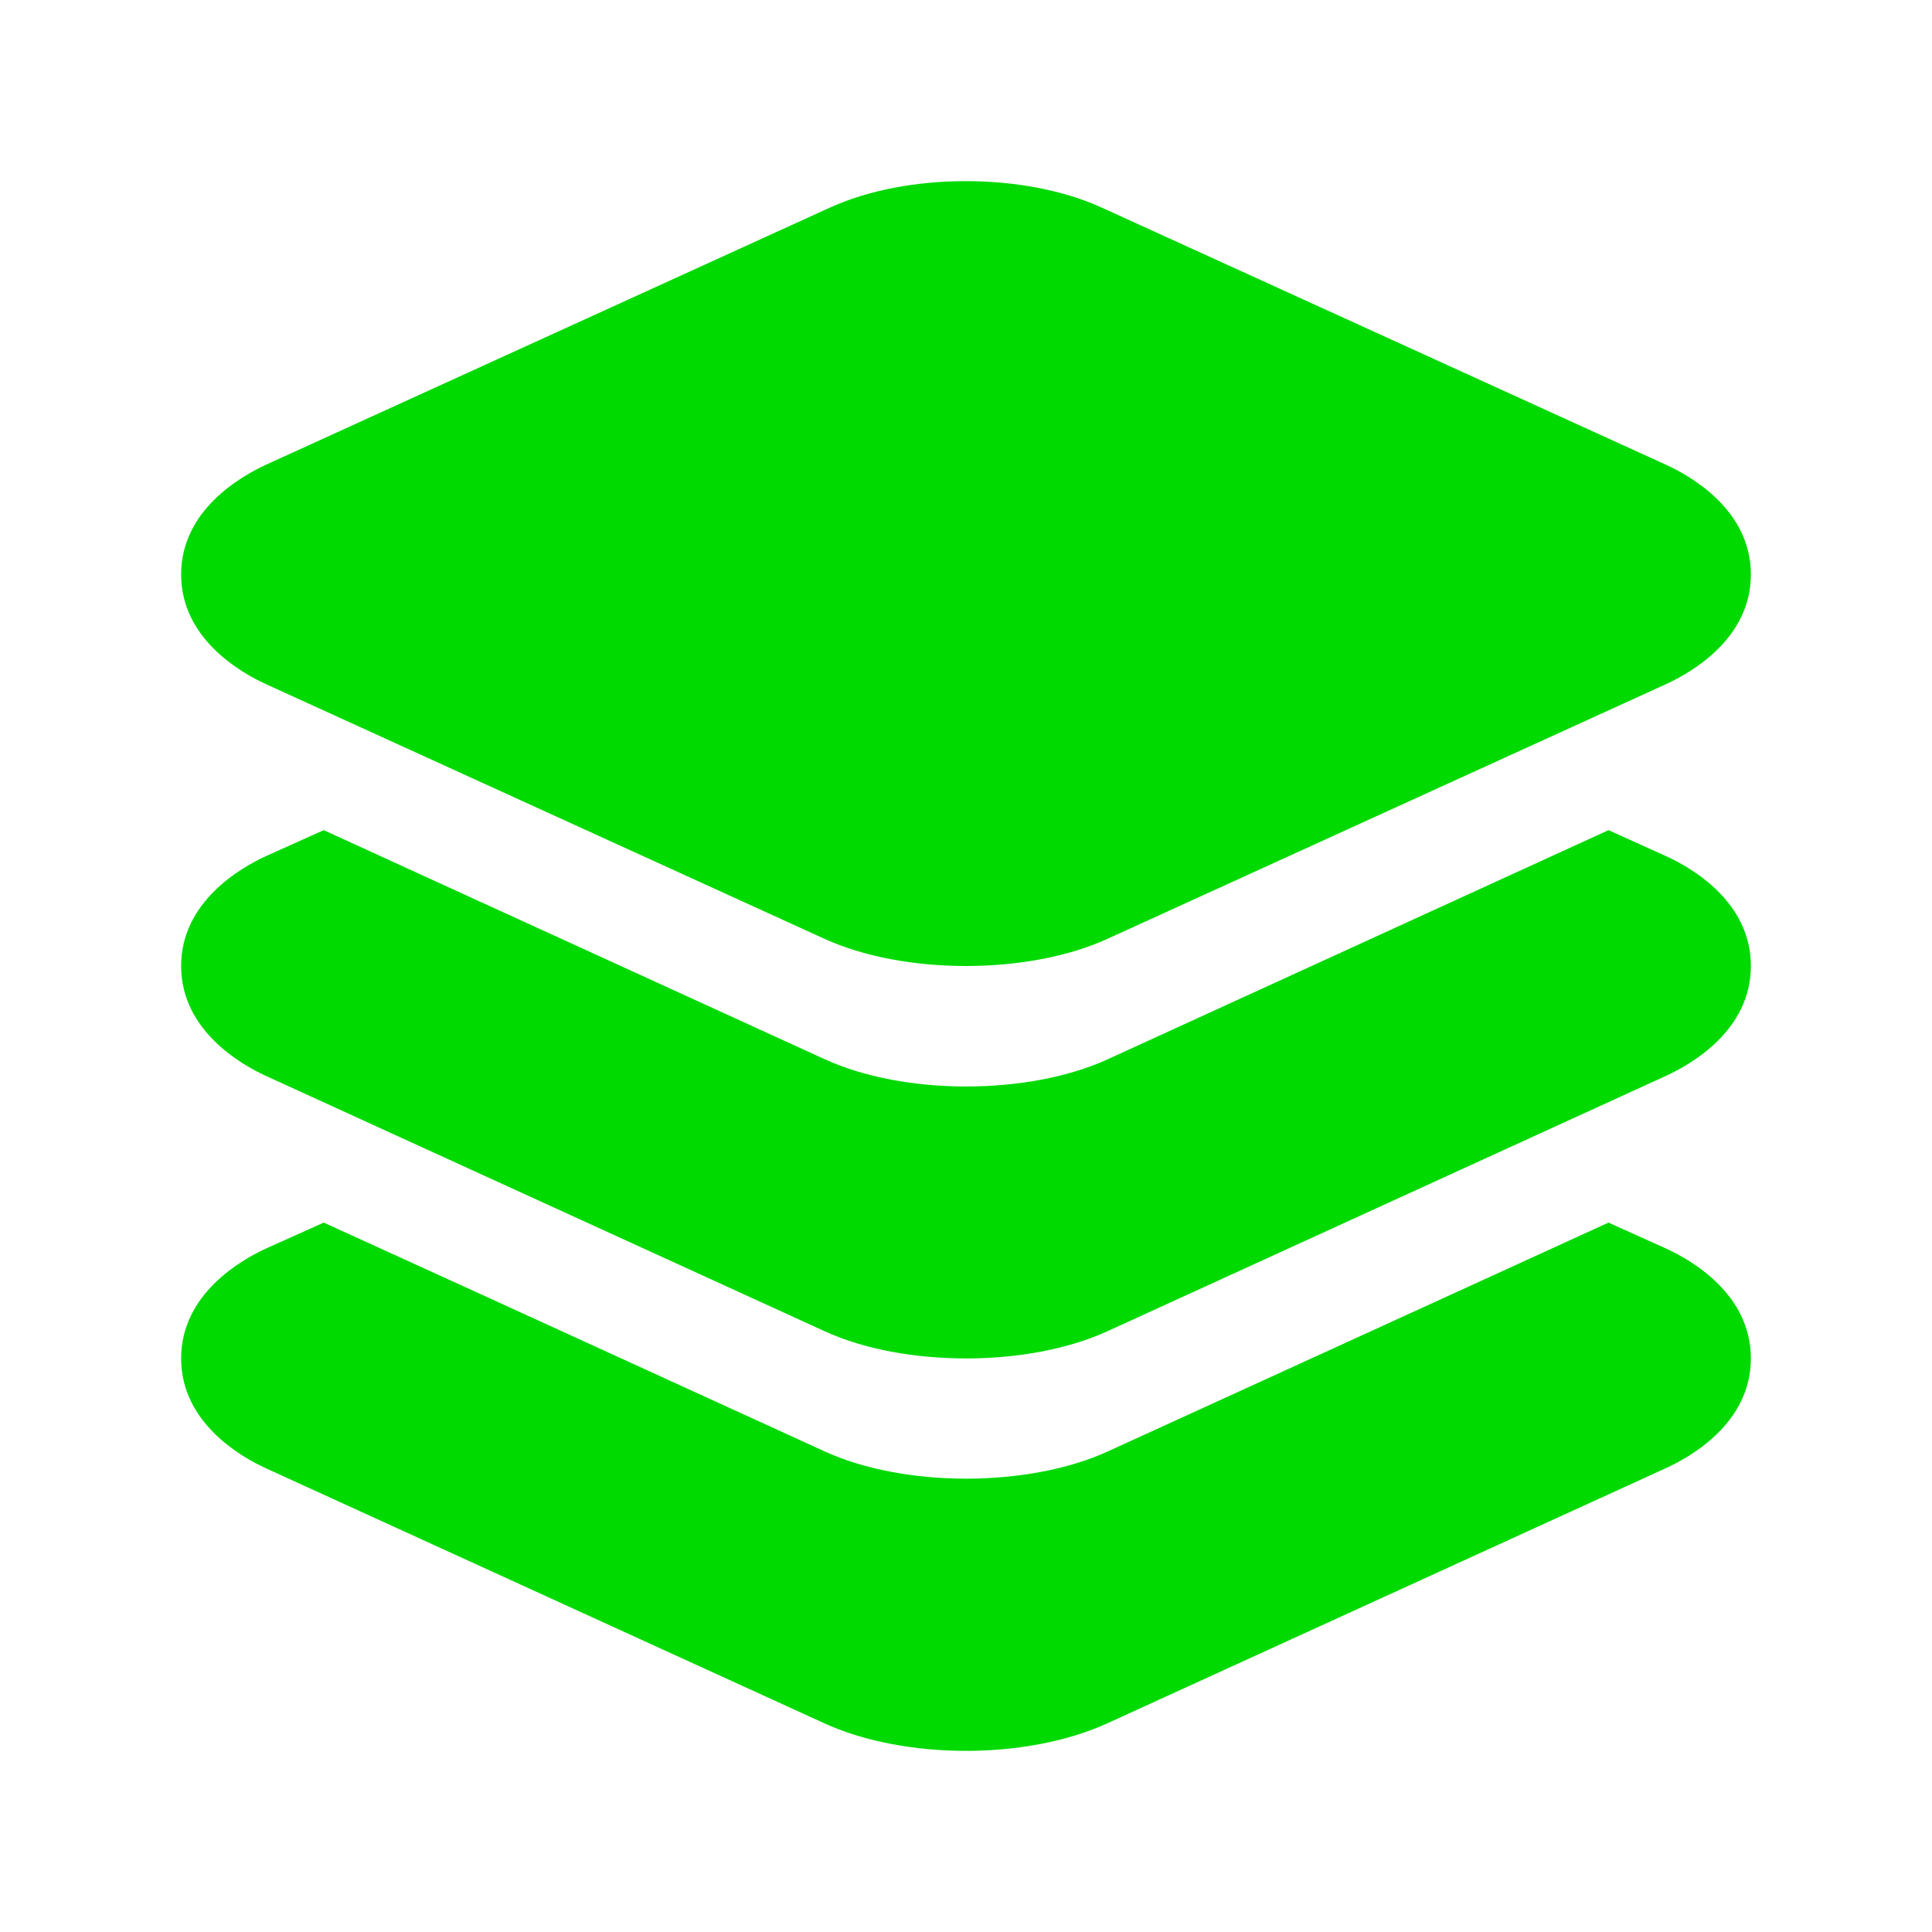
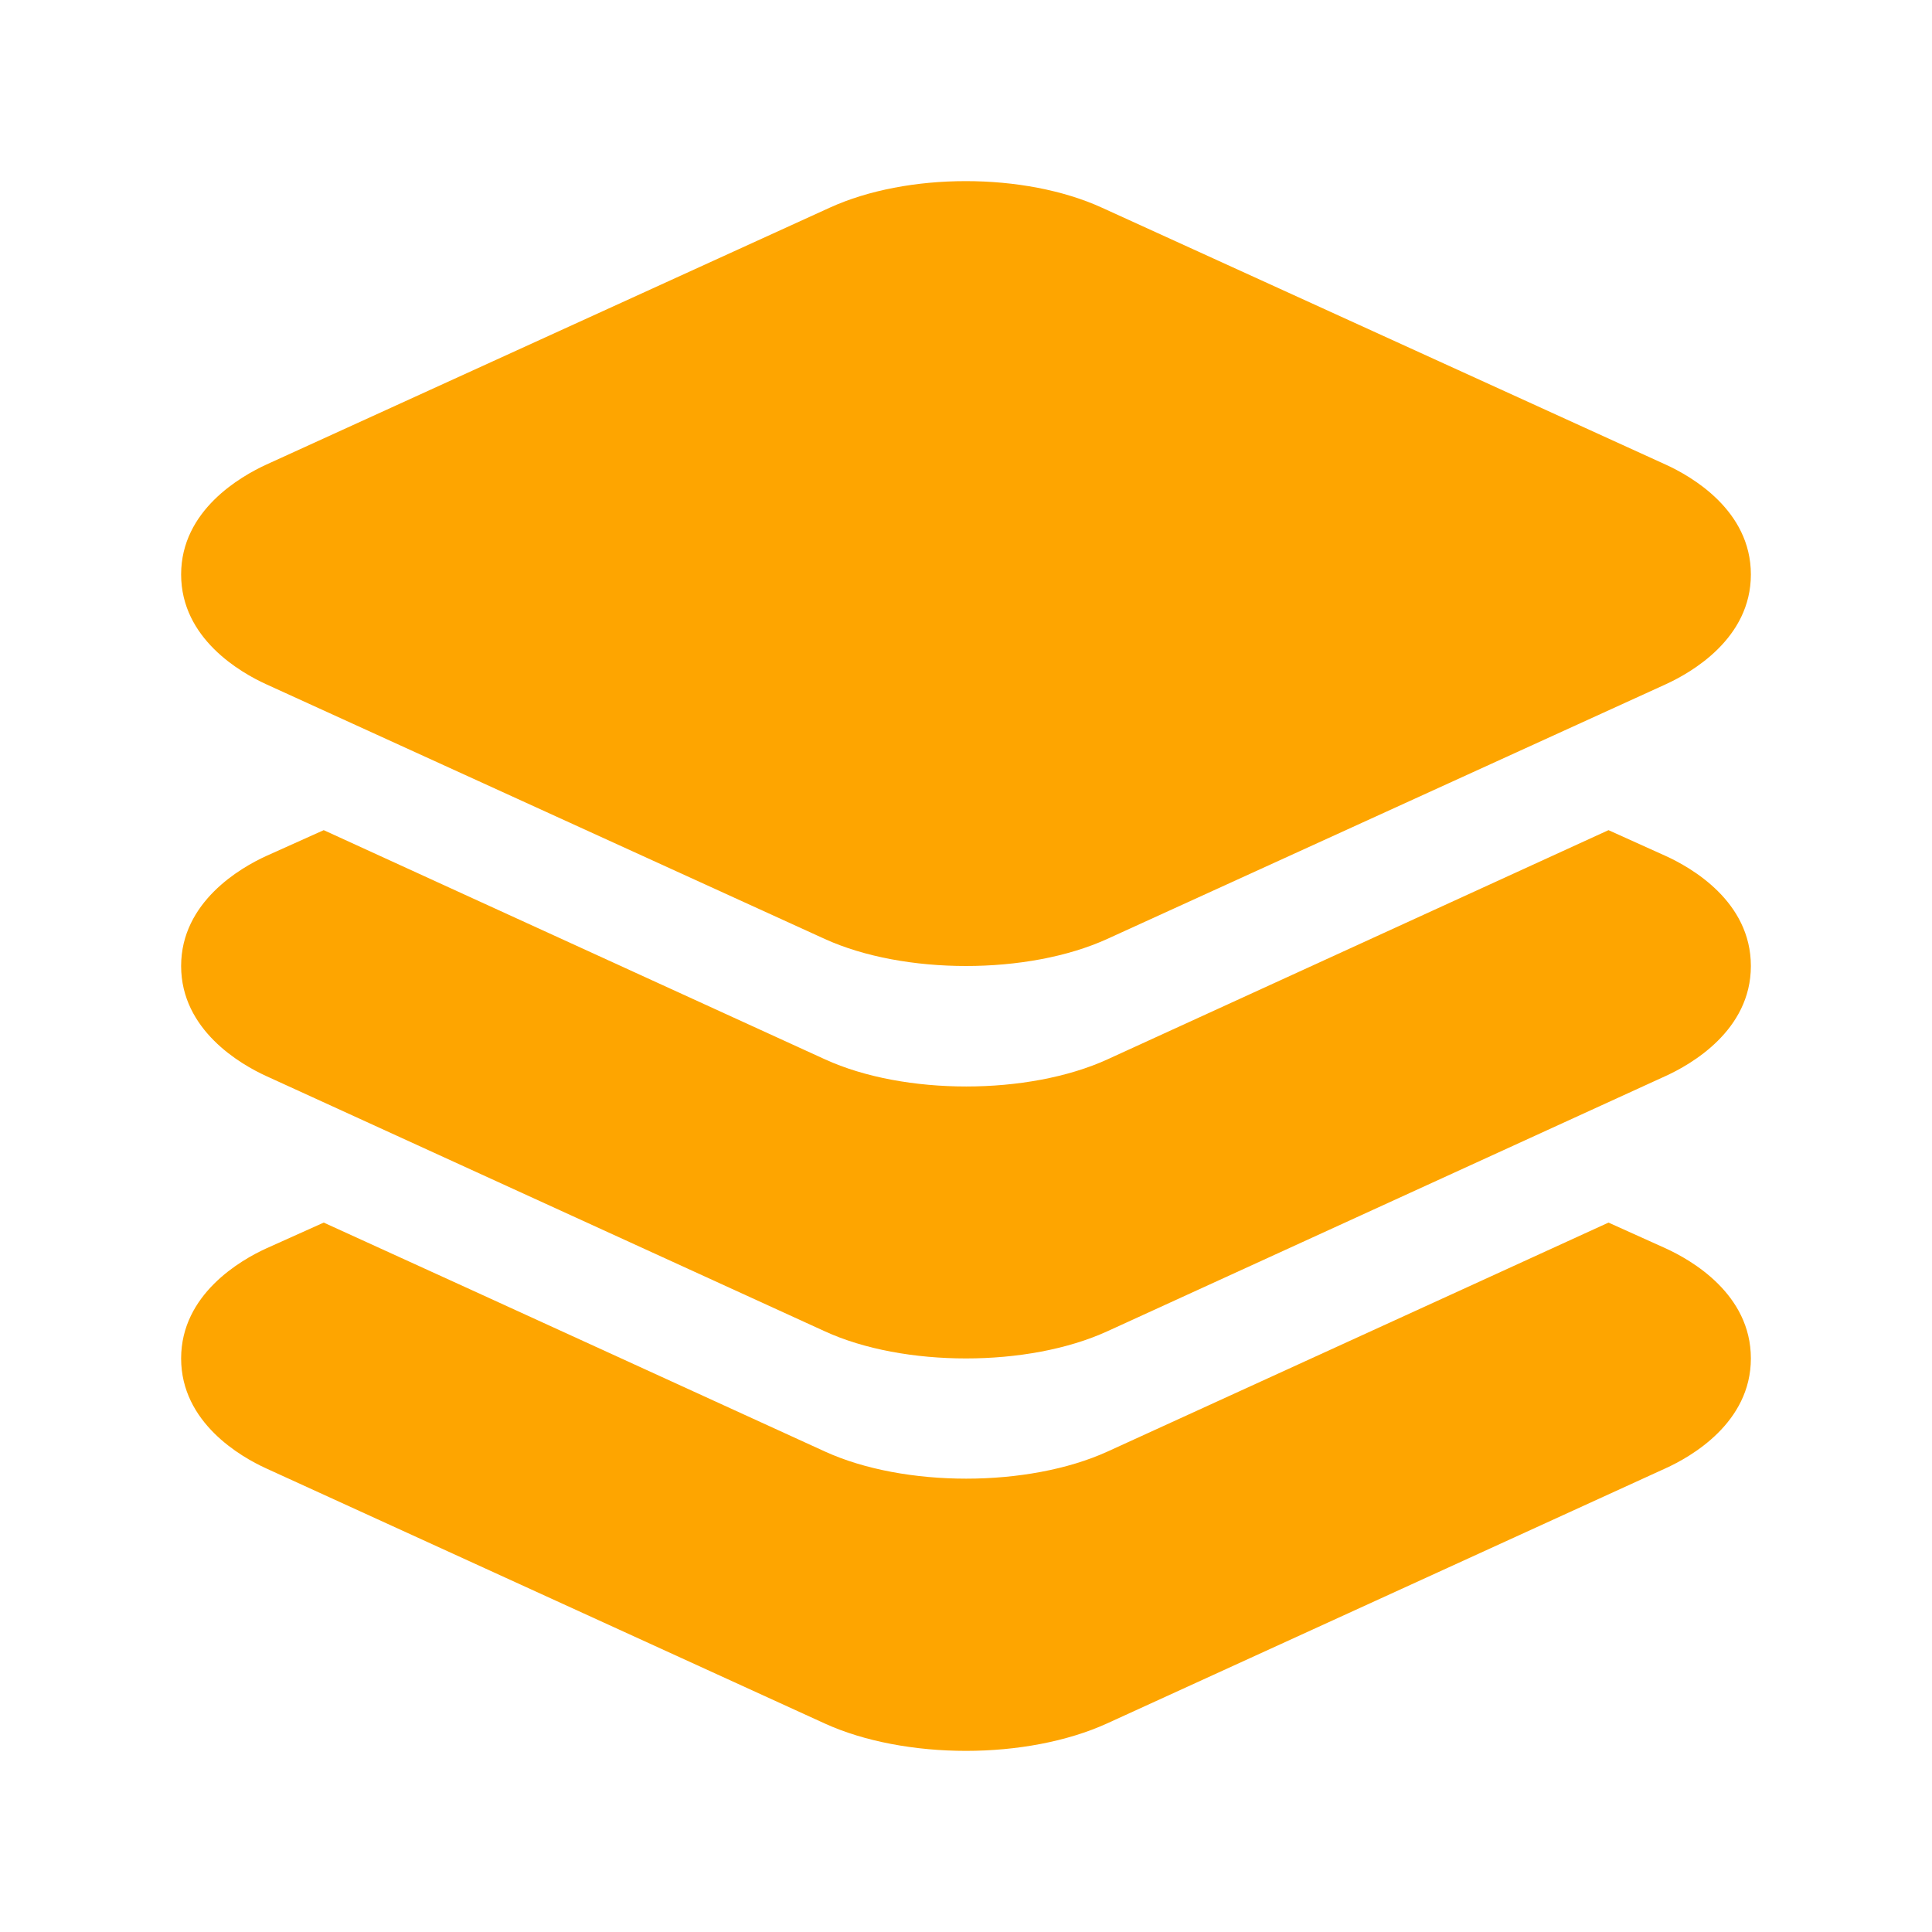
- <svg xmlns="http://www.w3.org/2000/svg" class="ionicon" fill="#01DA01" viewBox="0 0 512 512">
+ <svg xmlns="http://www.w3.org/2000/svg" class="ionicon" fill="#FEA500" viewBox="0 0 512 512">
  <path d="M256 256c-13.47 0-26.94-2.39-37.44-7.17l-148-67.49C63.79 178.26 48 169.25 48 152.24s15.79-26 22.58-29.12l149.28-68.07c20.57-9.4 51.61-9.4 72.19 0l149.37 68.07c6.79 3.09 22.58 12.1 22.58 29.12s-15.79 26-22.58 29.11l-148 67.48C282.94 253.61 269.47 256 256 256zm176.76-100.86z" />
  <path d="M441.36 226.81L426.27 220l-38.77 17.74-94 43c-10.5 4.8-24 7.19-37.44 7.19s-26.93-2.39-37.42-7.19l-94.07-43L85.79 220l-15.22 6.84C63.79 229.93 48 239 48 256s15.79 26.08 22.56 29.17l148 67.63C229 357.6 242.49 360 256 360s26.94-2.4 37.44-7.19l147.87-67.61c6.81-3.09 22.69-12.11 22.69-29.2s-15.77-26.07-22.64-29.19z" />
  <path d="M441.36 330.8l-15.09-6.8-38.77 17.73-94 42.95c-10.5 4.78-24 7.18-37.44 7.18s-26.93-2.39-37.42-7.18l-94.07-43L85.79 324l-15.22 6.84C63.79 333.93 48 343 48 360s15.79 26.07 22.56 29.15l148 67.59C229 461.52 242.54 464 256 464s26.88-2.48 37.38-7.27l147.92-67.57c6.82-3.08 22.7-12.1 22.7-29.16s-15.77-26.07-22.64-29.2z" />
</svg>
